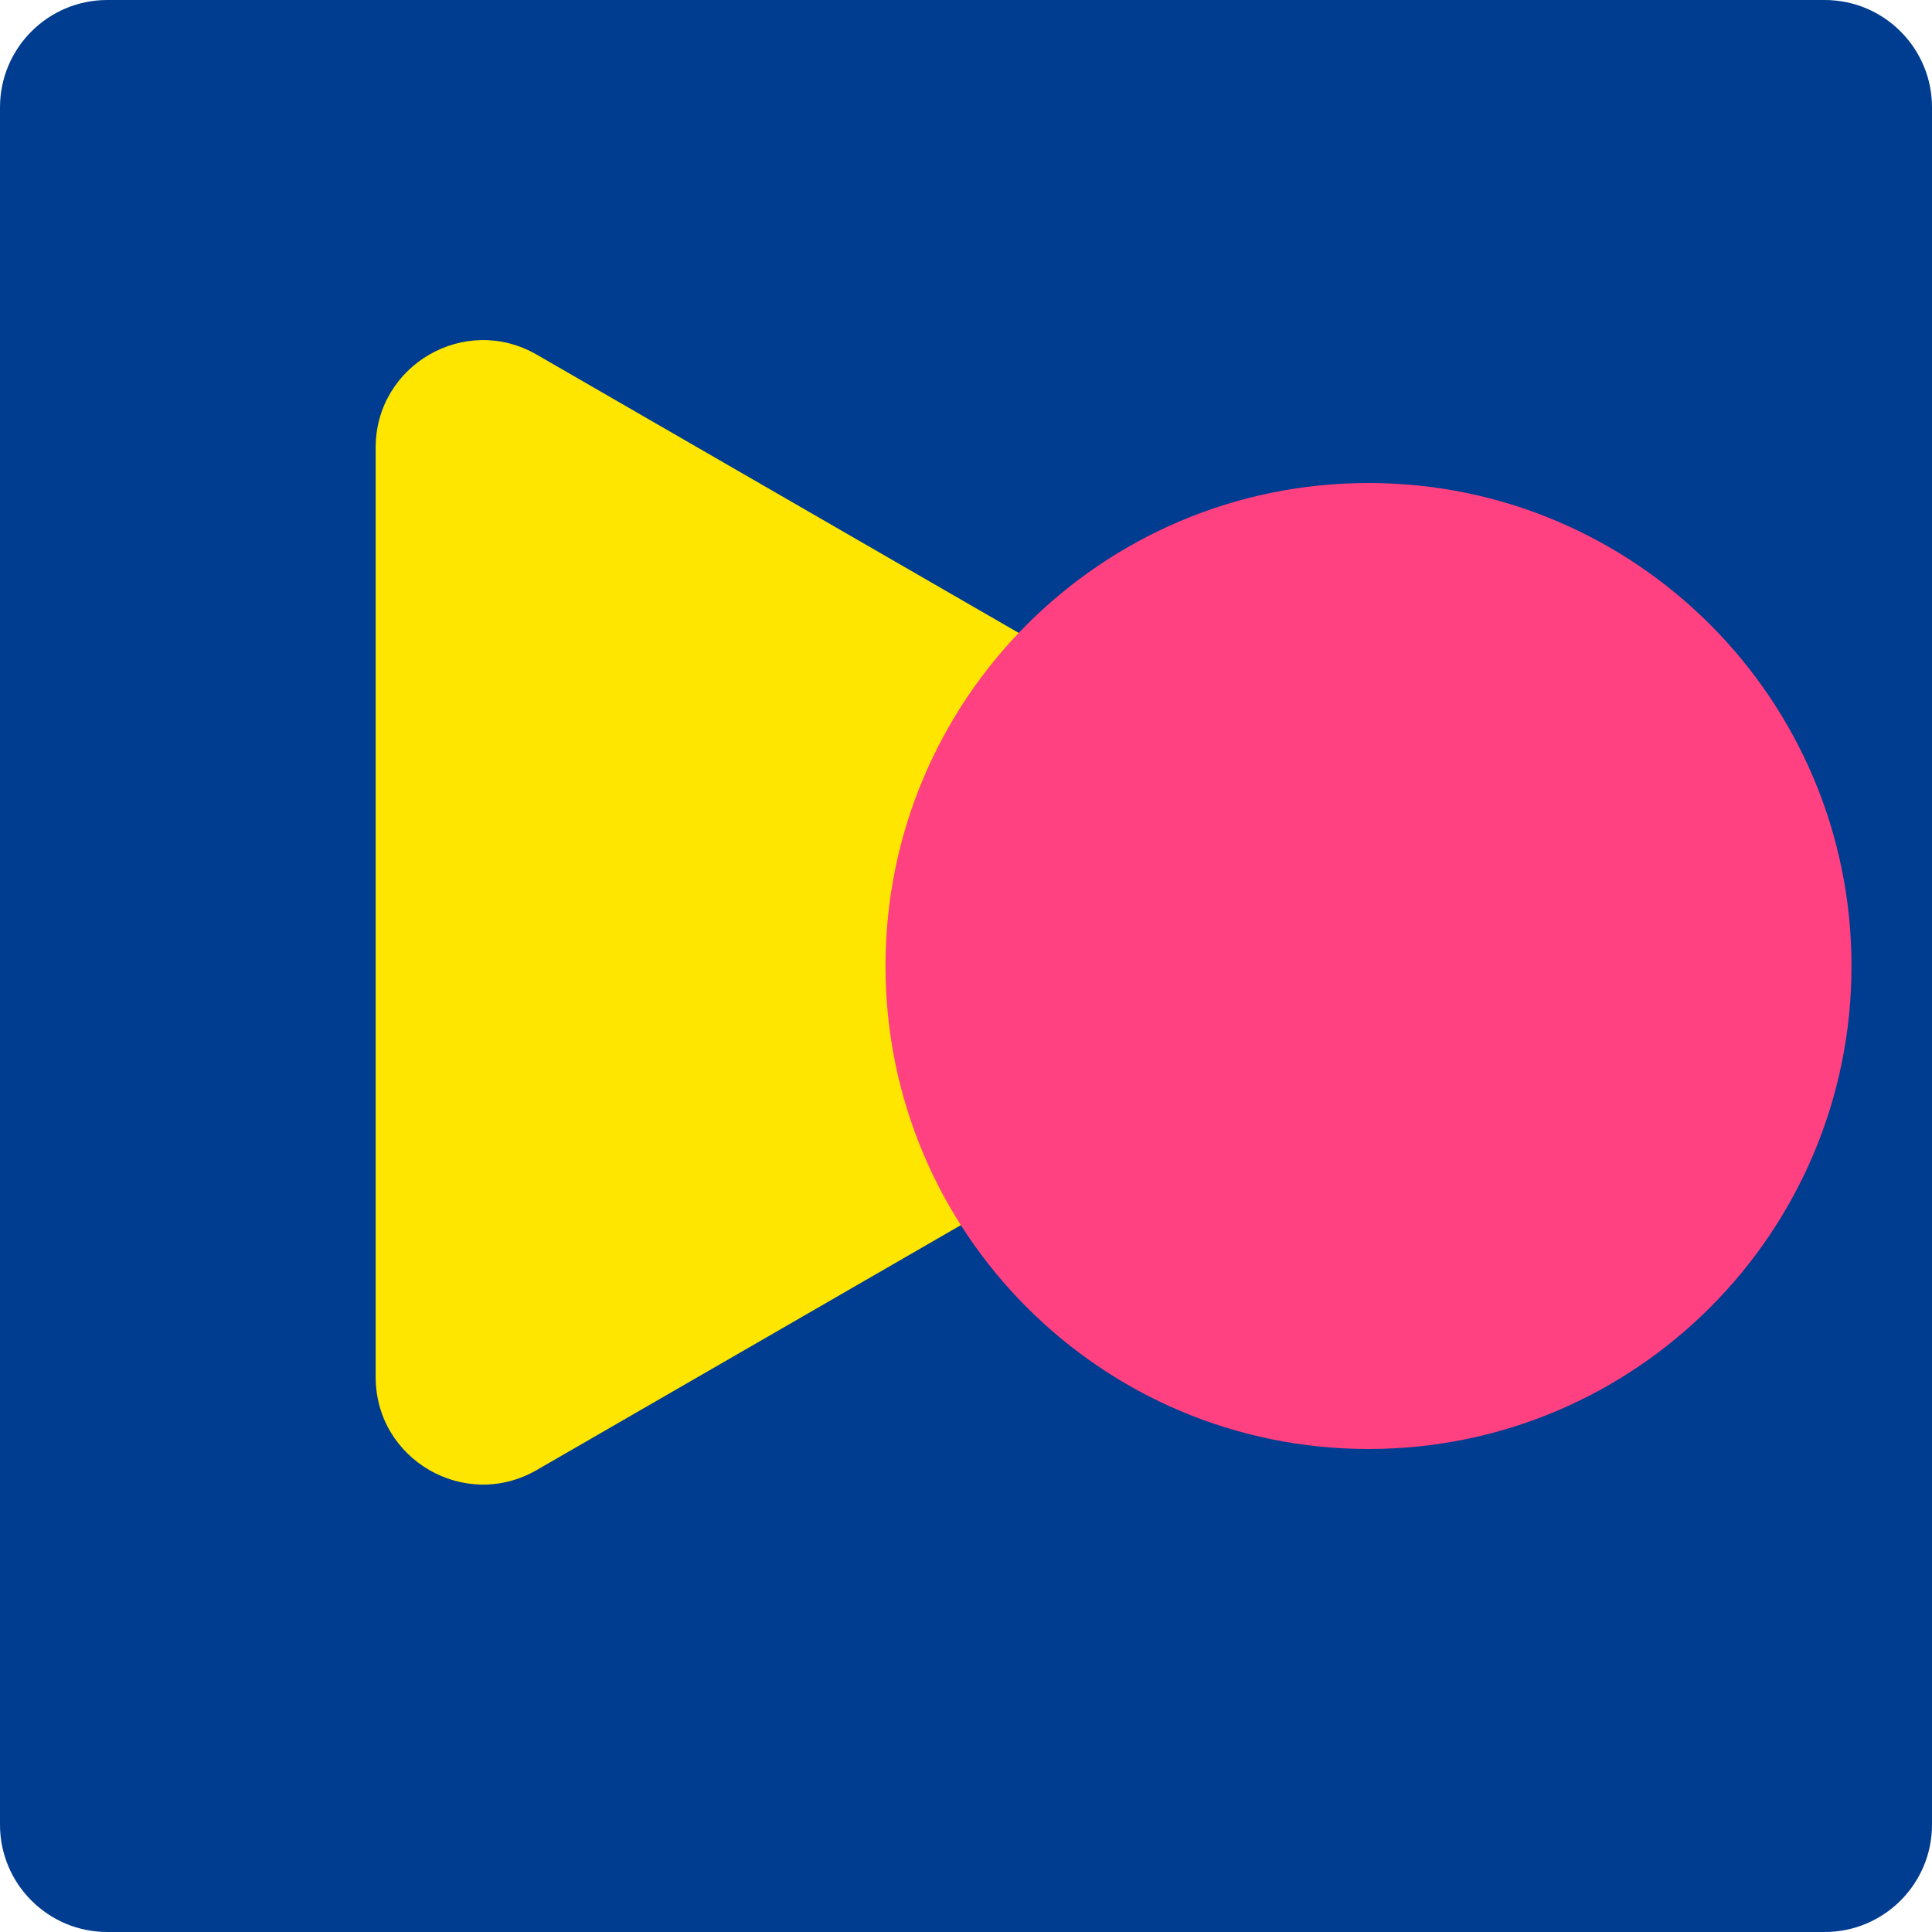
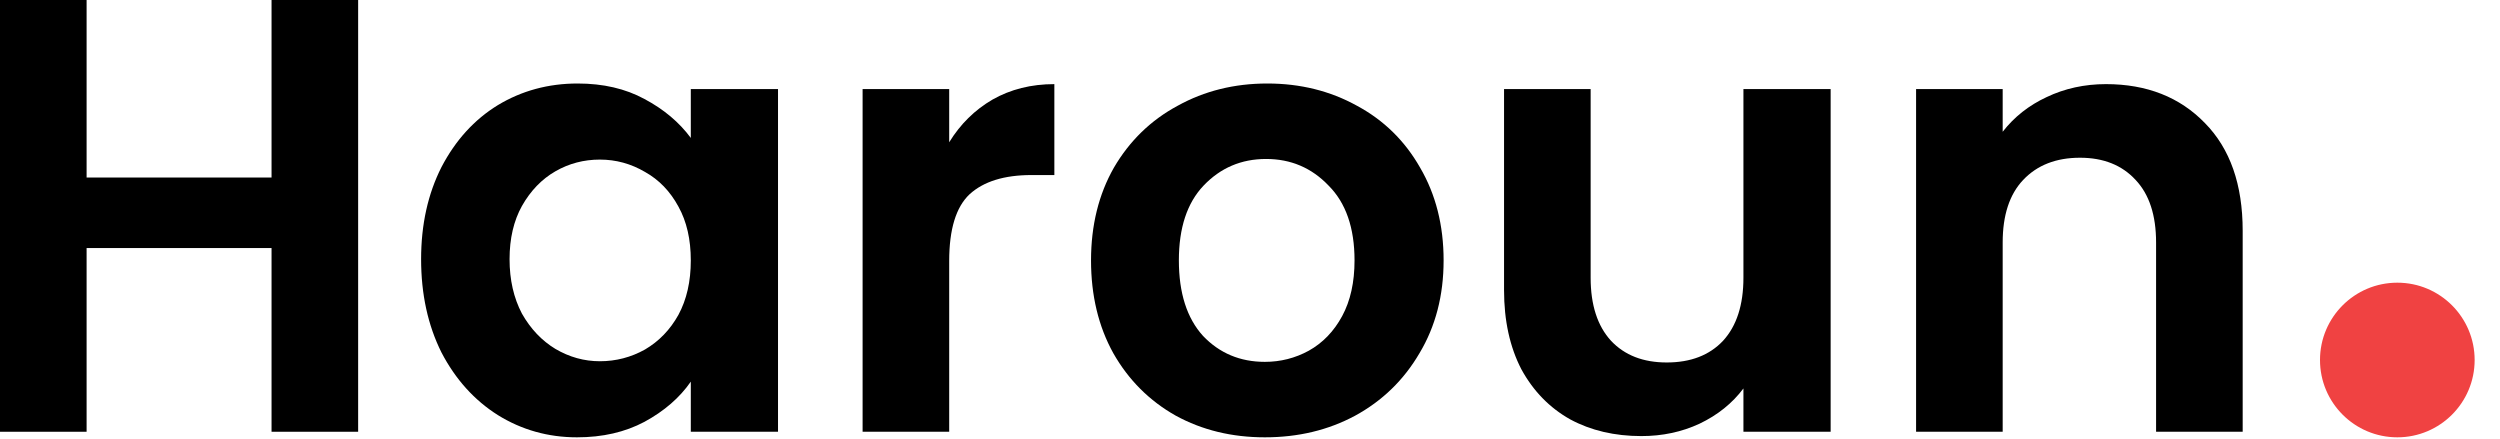
- <svg xmlns="http://www.w3.org/2000/svg" width="72" height="72" viewBox="0 0 72 72" fill="none">
-   <rect width="72" height="72" rx="4" fill="#003C8F" />
-   <path d="M50 30.536C52.667 32.075 52.667 35.925 50 37.464L20 54.785C17.333 56.324 14 54.4 14 51.321L14 16.68C14 13.6 17.333 11.676 20 13.215L50 30.536Z" fill="#FFE600" />
-   <circle cx="51" cy="36" r="18" fill="#FF4081" />
+ <svg xmlns="http://www.w3.org/2000/svg" width="97" height="17" viewBox="0 0 97 17" fill="none">
+   <path d="M13.896 0V16.752H10.536V9.624H3.36V16.752H0V0H3.36V6.888H10.536V0H13.896Z" fill="black" />
+   <path d="M16.339 10.056C16.339 8.712 16.603 7.52 17.131 6.48C17.675 5.44 18.403 4.64 19.315 4.08C20.243 3.52 21.275 3.24 22.411 3.24C23.403 3.24 24.267 3.44 25.003 3.84C25.755 4.24 26.355 4.744 26.803 5.352V3.456H30.187V16.752H26.803V14.808C26.371 15.432 25.771 15.952 25.003 16.368C24.251 16.768 23.379 16.968 22.387 16.968C21.267 16.968 20.243 16.68 19.315 16.104C18.403 15.528 17.675 14.72 17.131 13.68C16.603 12.624 16.339 11.416 16.339 10.056ZM26.803 10.104C26.803 9.288 26.643 8.592 26.323 8.016C26.003 7.424 25.571 6.976 25.027 6.672C24.483 6.352 23.899 6.192 23.275 6.192C22.651 6.192 22.075 6.344 21.547 6.648C21.019 6.952 20.587 7.4 20.251 7.992C19.931 8.568 19.771 9.256 19.771 10.056C19.771 10.856 19.931 11.56 20.251 12.168C20.587 12.76 21.019 13.216 21.547 13.536C22.091 13.856 22.667 14.016 23.275 14.016C23.899 14.016 24.483 13.864 25.027 13.56C25.571 13.24 26.003 12.792 26.323 12.216C26.643 11.624 26.803 10.92 26.803 10.104Z" fill="black" />
+   <path d="M36.829 5.52C37.261 4.816 37.821 4.264 38.509 3.864C39.213 3.464 40.013 3.264 40.909 3.264V6.792H40.021C38.965 6.792 38.165 7.04 37.621 7.536C37.093 8.032 36.829 8.896 36.829 10.128V16.752H33.469V3.456H36.829V5.52Z" fill="black" />
+   <path d="M49.076 16.968C47.796 16.968 46.644 16.688 45.62 16.128C44.596 15.552 43.788 14.744 43.196 13.704C42.62 12.664 42.332 11.464 42.332 10.104C42.332 8.744 42.628 7.544 43.22 6.504C43.828 5.464 44.652 4.664 45.692 4.104C46.732 3.528 47.892 3.24 49.172 3.24C50.452 3.24 51.612 3.528 52.652 4.104C53.692 4.664 54.508 5.464 55.1 6.504C55.708 7.544 56.012 8.744 56.012 10.104C56.012 11.464 55.7 12.664 55.076 13.704C54.468 14.744 53.636 15.552 52.58 16.128C51.54 16.688 50.372 16.968 49.076 16.968ZM49.076 14.04C49.684 14.04 50.252 13.896 50.78 13.608C51.324 13.304 51.756 12.856 52.076 12.264C52.396 11.672 52.556 10.952 52.556 10.104C52.556 8.84 52.22 7.872 51.548 7.2C50.892 6.512 50.084 6.168 49.124 6.168C48.164 6.168 47.356 6.512 46.7 7.2C46.06 7.872 45.74 8.84 45.74 10.104C45.74 11.368 46.052 12.344 46.676 13.032C47.316 13.704 48.116 14.04 49.076 14.04Z" fill="black" />
+   <path d="M71.029 3.456V16.752H67.645V15.072C67.213 15.648 66.645 16.104 65.941 16.44C65.253 16.76 64.501 16.92 63.685 16.92C62.645 16.92 61.725 16.704 60.925 16.272C60.125 15.824 59.493 15.176 59.029 14.328C58.581 13.464 58.357 12.44 58.357 11.256V3.456H61.717V10.776C61.717 11.832 61.981 12.648 62.509 13.224C63.037 13.784 63.757 14.064 64.669 14.064C65.597 14.064 66.325 13.784 66.853 13.224C67.381 12.648 67.645 11.832 67.645 10.776V3.456H71.029Z" fill="black" />
+   <path d="M81.712 3.264C83.296 3.264 84.576 3.768 85.552 4.776C86.528 5.768 87.016 7.16 87.016 8.952V16.752H83.656V9.408C83.656 8.352 83.392 7.544 82.864 6.984C82.336 6.408 81.616 6.12 80.704 6.12C79.776 6.12 79.04 6.408 78.496 6.984C77.968 7.544 77.704 8.352 77.704 9.408V16.752H74.344V3.456H77.704V5.112C78.152 4.536 78.72 4.088 79.408 3.768C80.112 3.432 80.88 3.264 81.712 3.264Z" fill="black" />
+   <circle cx="93.016" cy="13.968" r="3" fill="#F04242" />
</svg>
